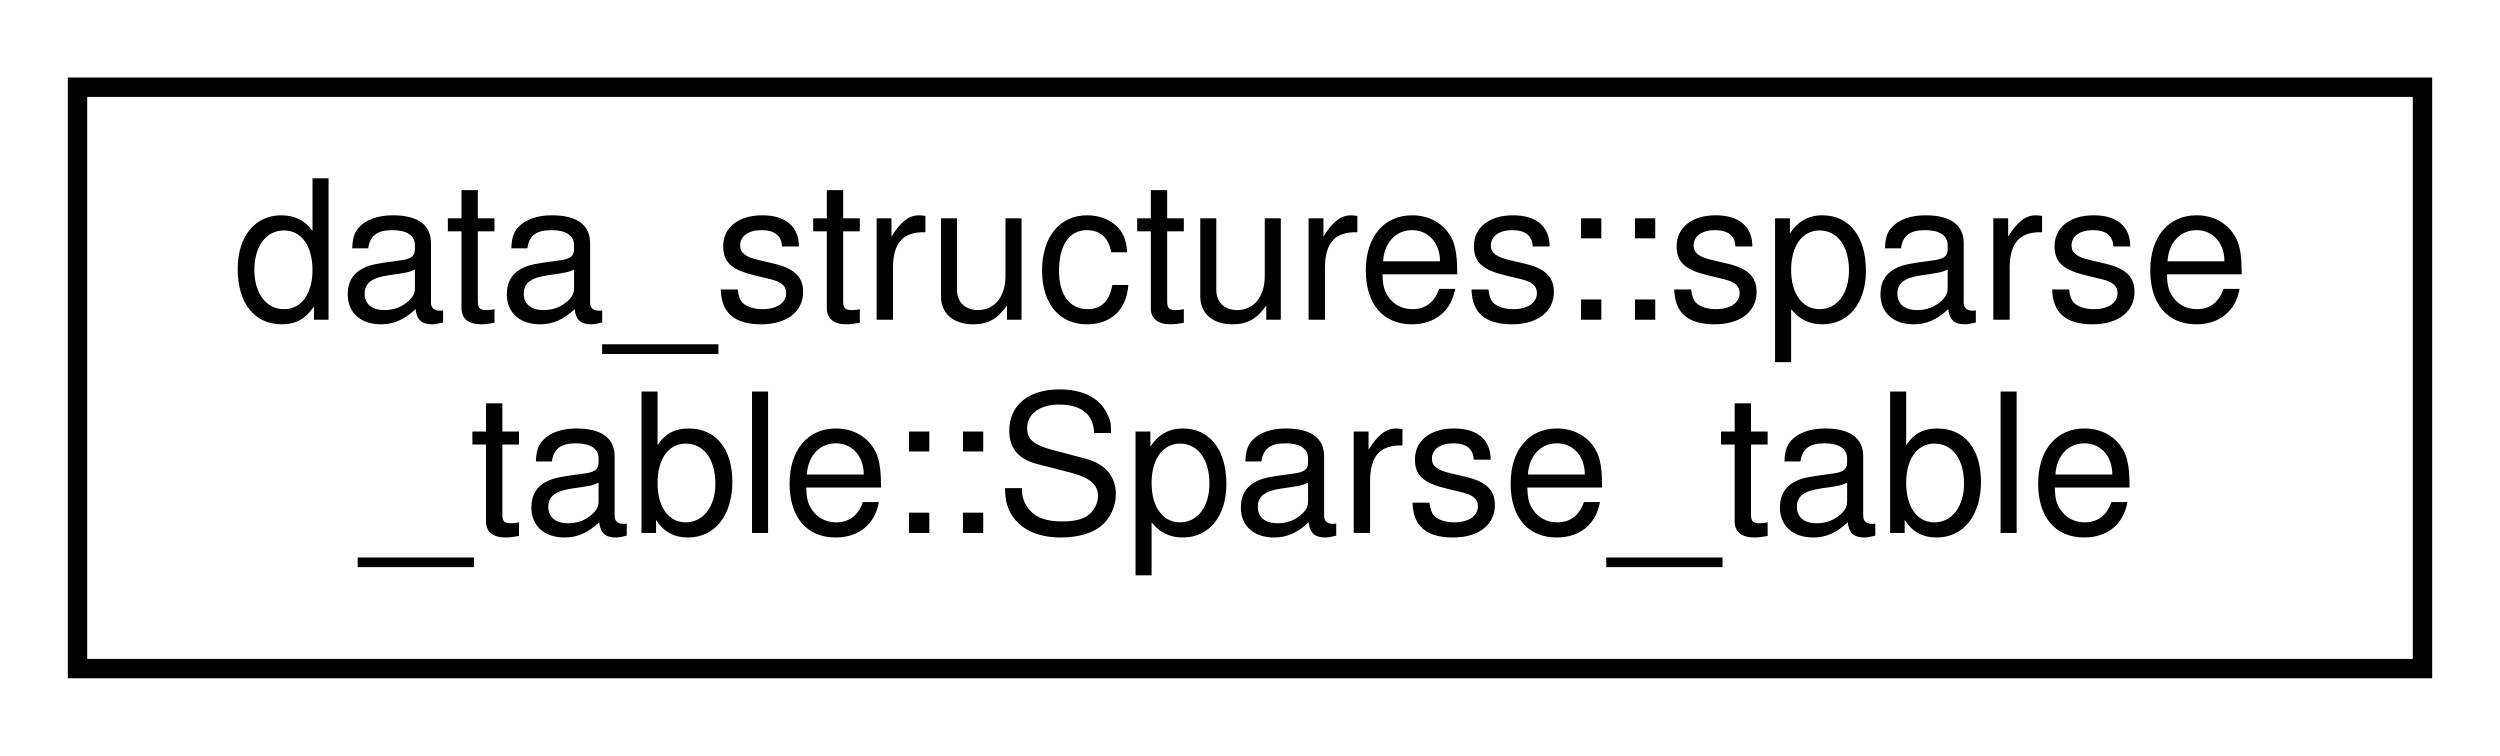
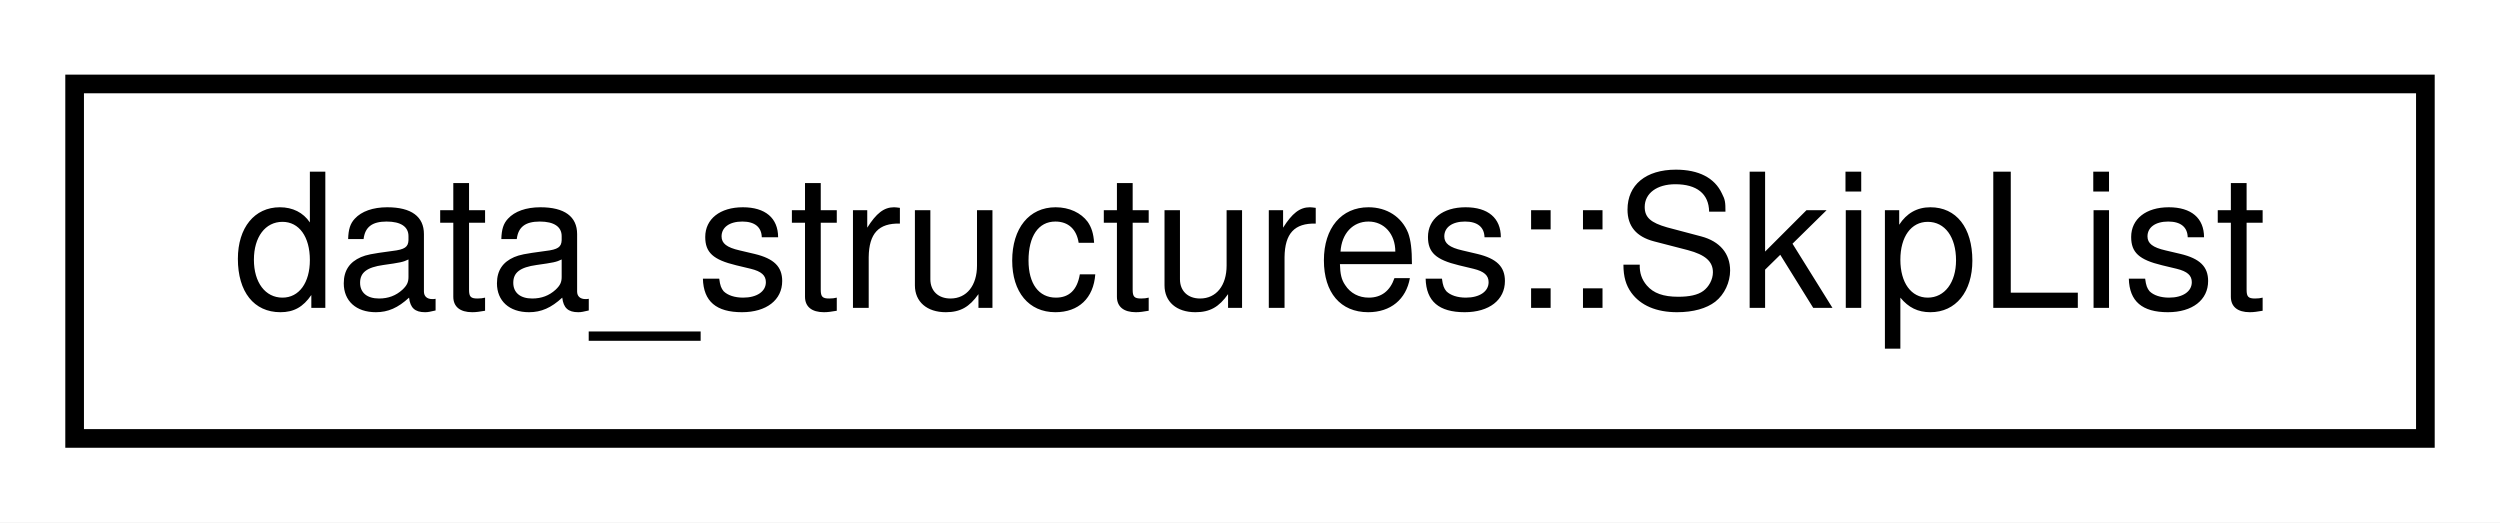
- <svg xmlns="http://www.w3.org/2000/svg" xmlns:xlink="http://www.w3.org/1999/xlink" width="129pt" height="39pt" viewBox="0.00 0.00 129.00 39.00">
-   <g id="graph0" class="graph" transform="scale(1 1) rotate(0) translate(4 35)">
-     <polygon fill="white" stroke="transparent" points="-4,4 -4,-35 125,-35 125,4 -4,4" />
+ <svg xmlns="http://www.w3.org/2000/svg" xmlns:xlink="http://www.w3.org/1999/xlink" width="134pt" height="28pt" viewBox="0.00 0.00 134.00 28.00">
+   <g id="graph0" class="graph" transform="scale(1 1) rotate(0) translate(4 24)">
+     <polygon fill="white" stroke="transparent" points="-4,4 -4,-24 130,-24 130,4 -4,4" />
    <g id="node1" class="node">
      <g id="a_node1">
-         <a xlink:href="da/d37/structdata__structures_1_1sparse__table_1_1_sparse__table.html" target="_top" xlink:title=" ">
-           <polygon fill="white" stroke="black" points="0,-0.5 0,-30.5 121,-30.5 121,-0.5 0,-0.5" />
-           <text text-anchor="start" x="8" y="-18.5" font-family="Helvetica,sans-Serif" font-size="10.00">data_structures::sparse</text>
-           <text text-anchor="middle" x="60.5" y="-7.5" font-family="Helvetica,sans-Serif" font-size="10.00">_table::Sparse_table</text>
+         <a xlink:href="d4/d90/classdata__structures_1_1_skip_list.html" target="_top" xlink:title=" ">
+           <polygon fill="white" stroke="black" points="0,-0.5 0,-19.5 126,-19.5 126,-0.5 0,-0.5" />
+           <text text-anchor="middle" x="63" y="-7.5" font-family="Helvetica,sans-Serif" font-size="10.00">data_structures::SkipList</text>
        </a>
      </g>
    </g>
  </g>
</svg>
